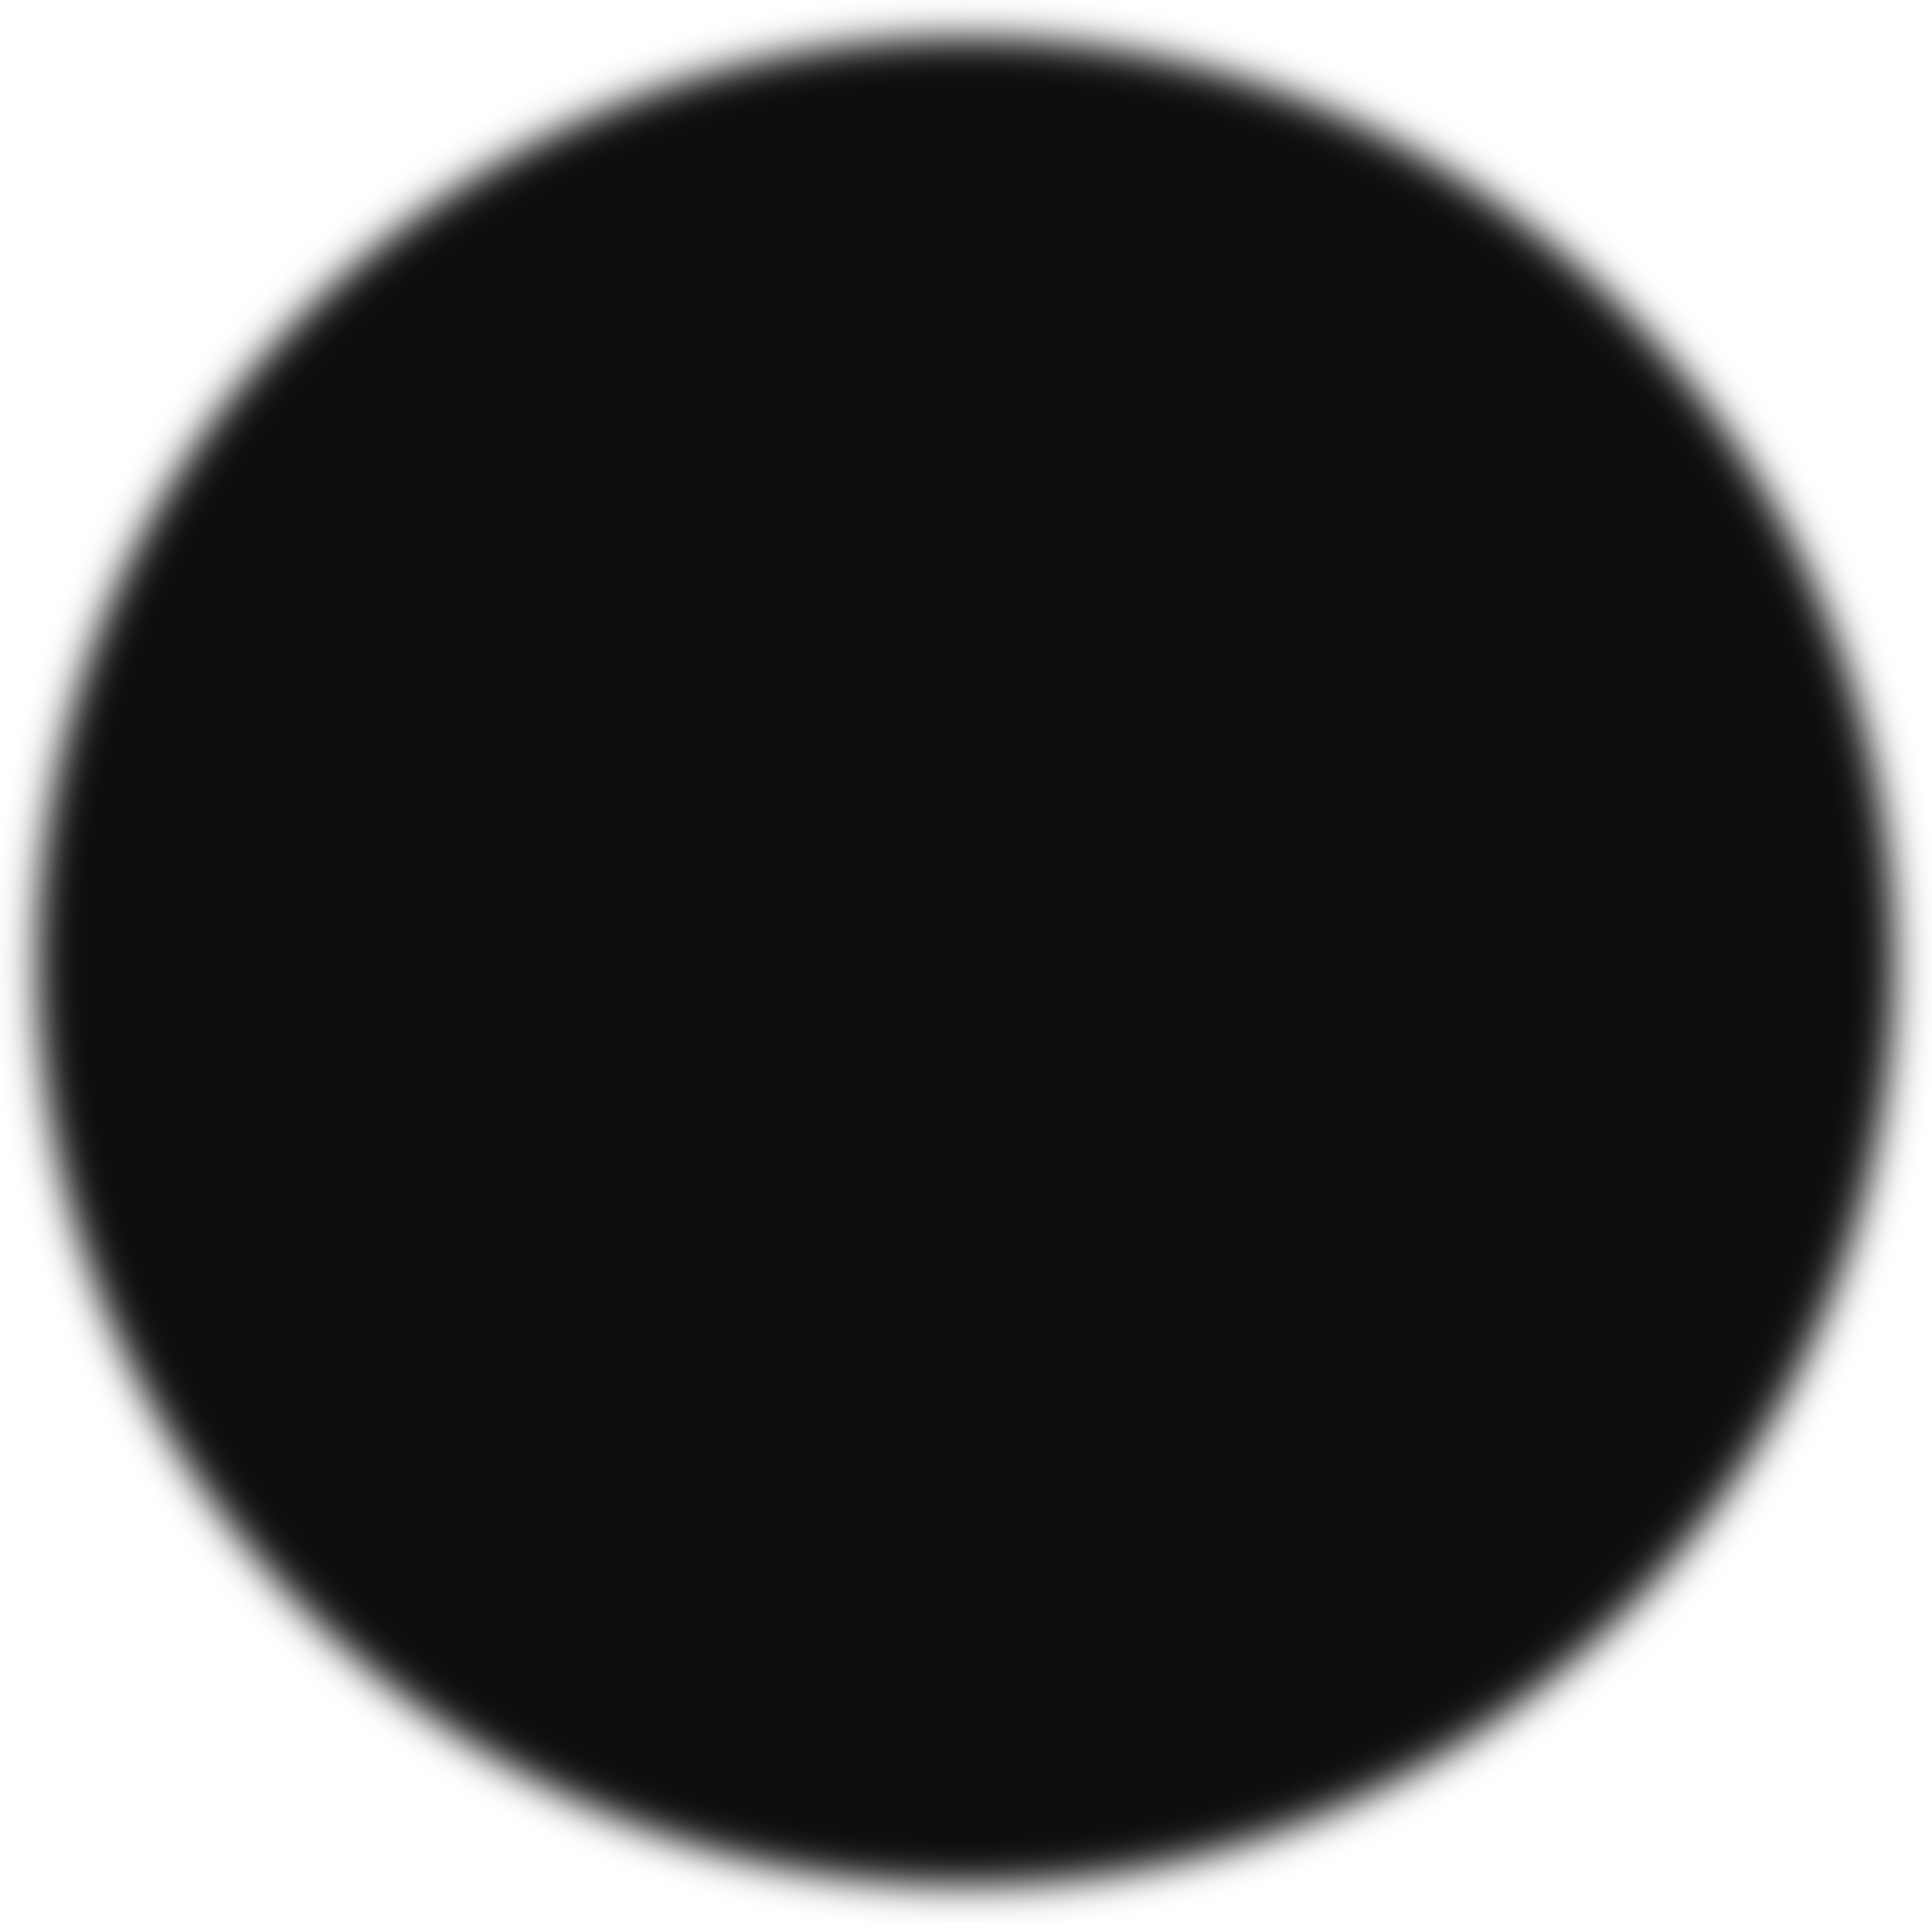
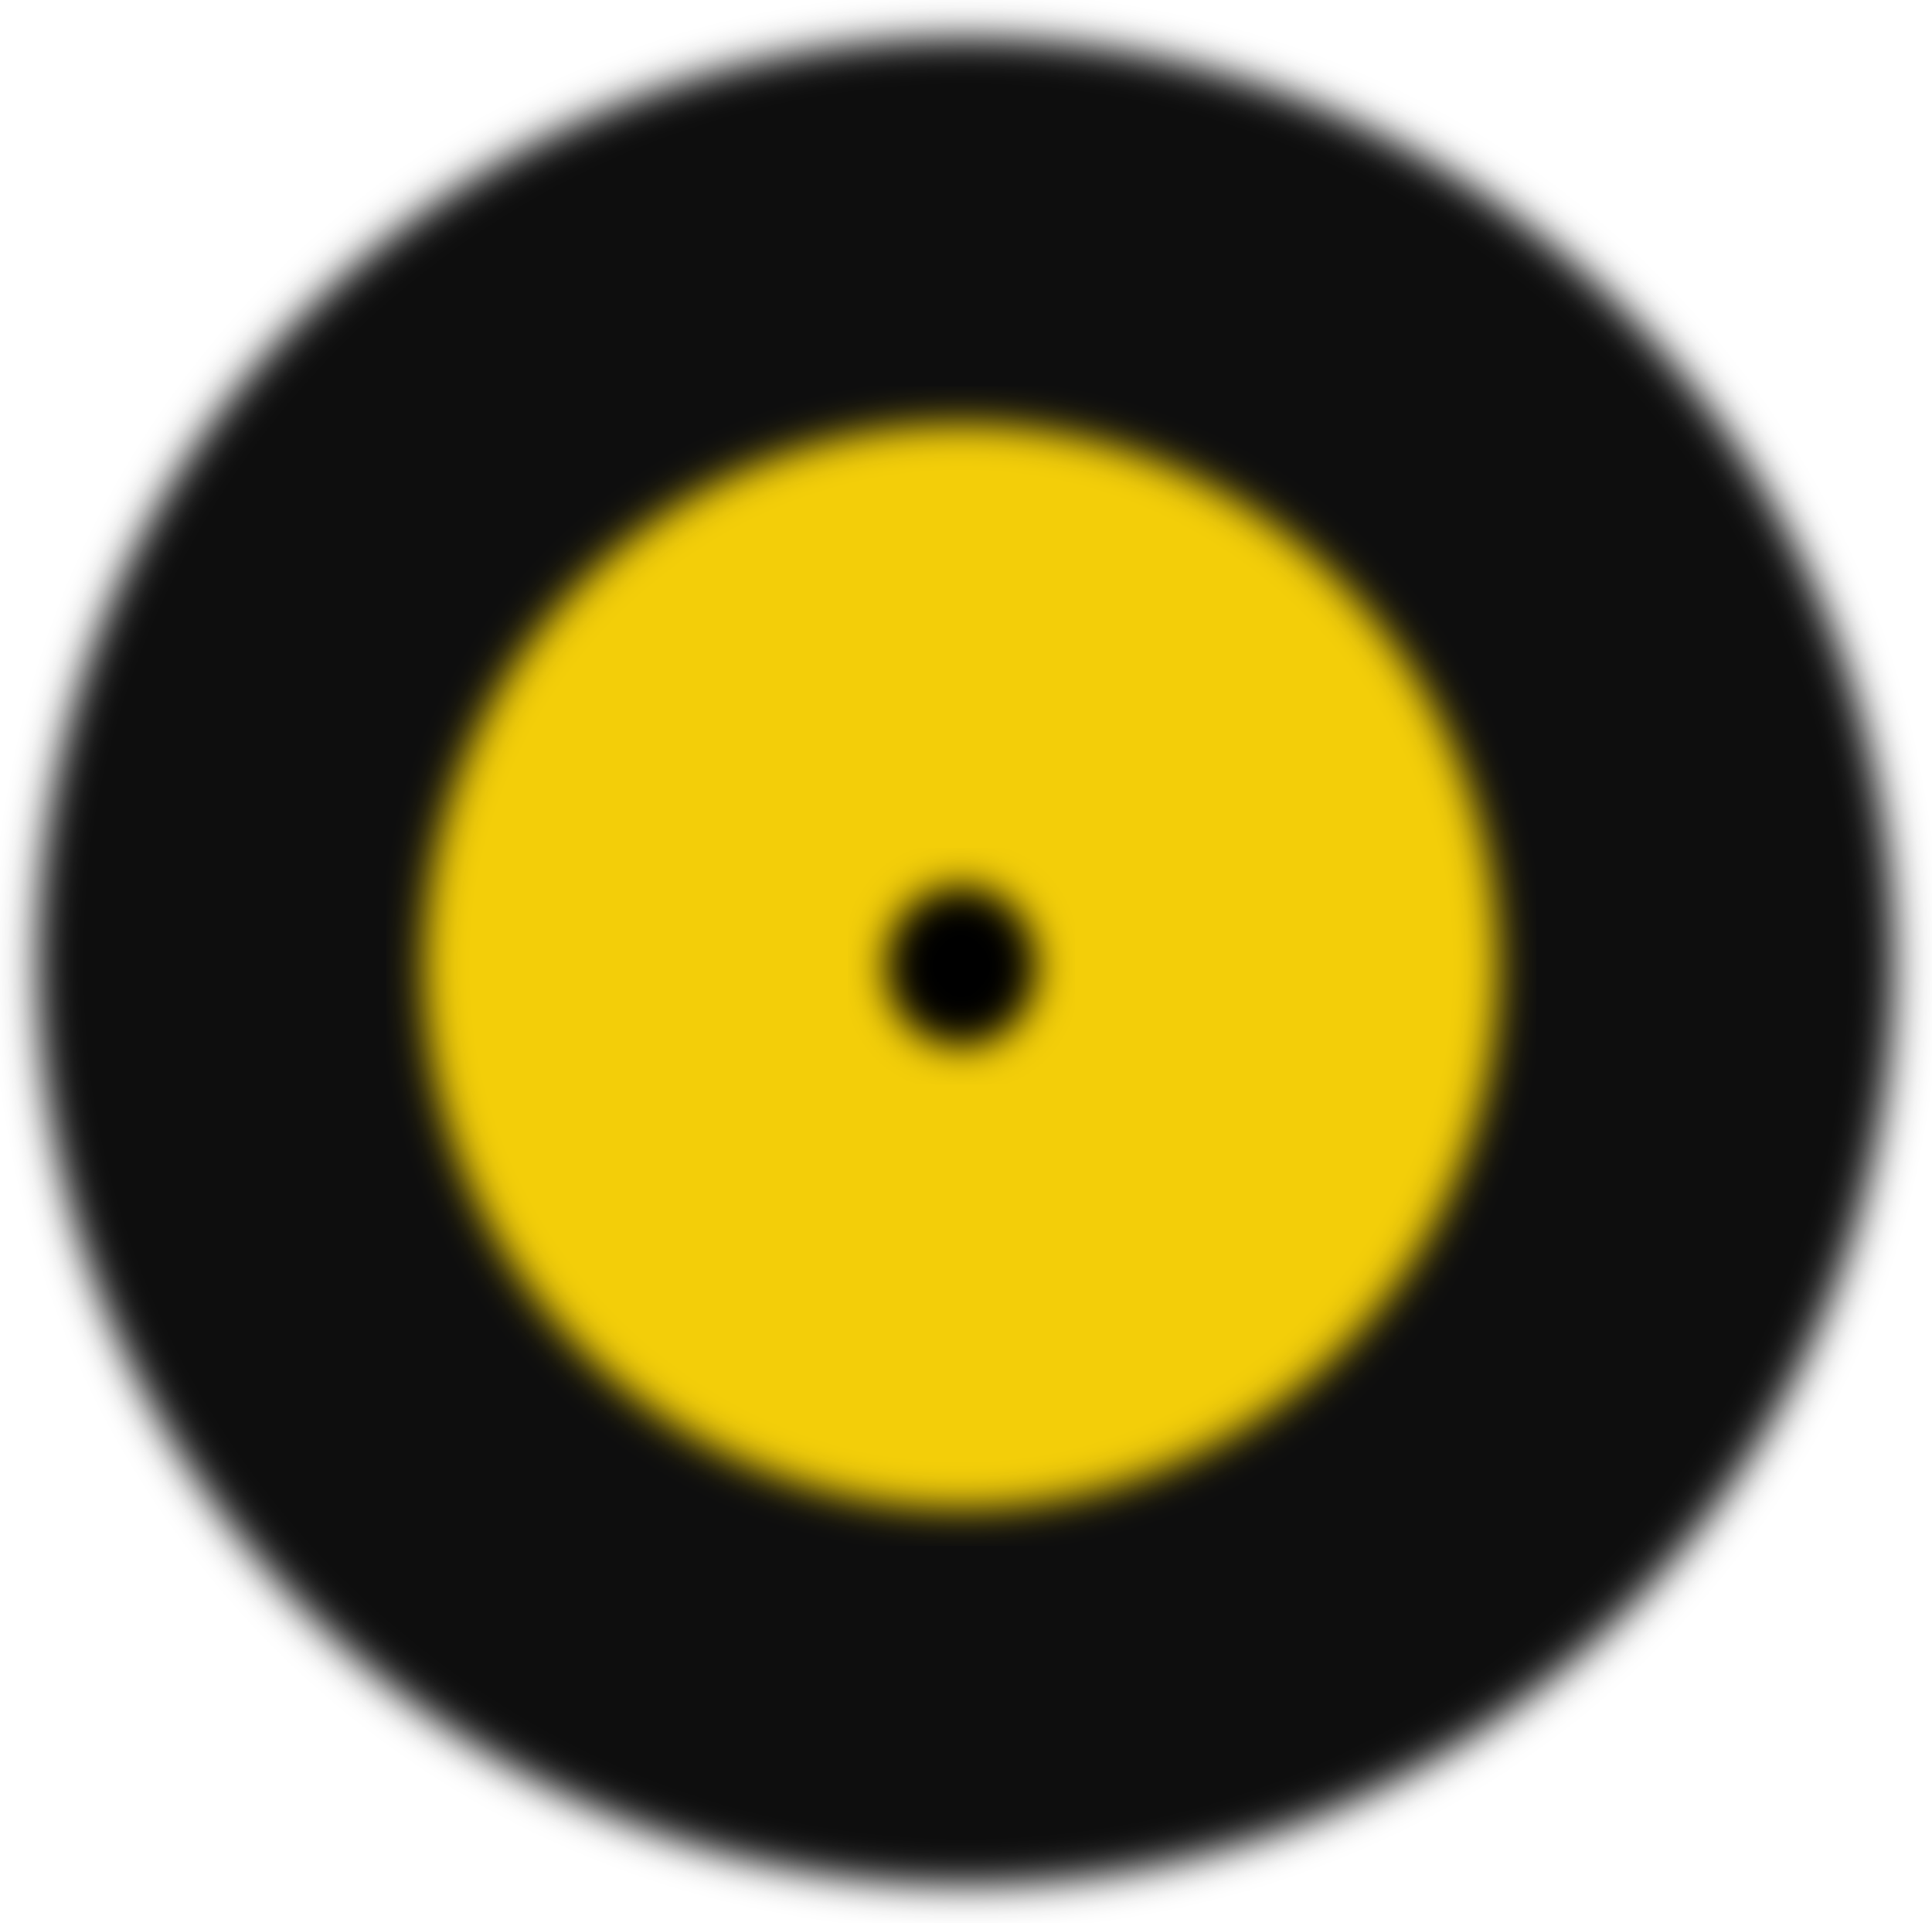
<svg xmlns="http://www.w3.org/2000/svg" width="205" height="204" viewBox="0 0 205 204" fill="none">
  <g filter="url(#filter0_f)">
    <path d="M102.5 200C156.9 200 201 156.124 201 102C201 47.876 156.9 4 102.5 4C48.1 4 4 47.876 4 102C4 156.124 48.1 200 102.5 200Z" fill="#0E0E0E" />
+   </g>
+   <g filter="url(#filter1_f)">
+     <path d="M102 160C133.48 160 159 134.256 159 102.5C159 70.744 133.48 45 102 45C70.52 45 45 70.744 45 102.5C45 134.256 70.52 160 102 160Z" fill="#F3CE09" />
+   </g>
+   <g filter="url(#filter2_f)">
+     <path d="M102 111C106.418 111 110 107.194 110 102.5C110 97.806 106.418 94 102 94C97.582 94 94 97.806 94 102.5C94 107.194 97.582 111 102 111Z" fill="black" />
  </g>
  <defs>
    <filter id="filter0_f" x="0" y="0" width="205" height="204" filterUnits="userSpaceOnUse" color-interpolation-filters="sRGB">
      <feFlood flood-opacity="0" result="BackgroundImageFix" />
      <feBlend mode="normal" in="SourceGraphic" in2="BackgroundImageFix" result="shape" />
      <feGaussianBlur stdDeviation="2" result="effect1_foregroundBlur" />
    </filter>
+     <filter id="filter1_f" x="41" y="41" width="122" height="123" filterUnits="userSpaceOnUse" color-interpolation-filters="sRGB">
+       <feFlood flood-opacity="0" result="BackgroundImageFix" />
+       <feBlend mode="normal" in="SourceGraphic" in2="BackgroundImageFix" result="shape" />
+       <feGaussianBlur stdDeviation="2" result="effect1_foregroundBlur" />
+     </filter>
+     <filter id="filter2_f" x="90" y="90" width="24" height="25" filterUnits="userSpaceOnUse" color-interpolation-filters="sRGB">
+       <feFlood flood-opacity="0" result="BackgroundImageFix" />
+       <feBlend mode="normal" in="SourceGraphic" in2="BackgroundImageFix" result="shape" />
+       <feGaussianBlur stdDeviation="2" result="effect1_foregroundBlur" />
+     </filter>
  </defs>
</svg>
